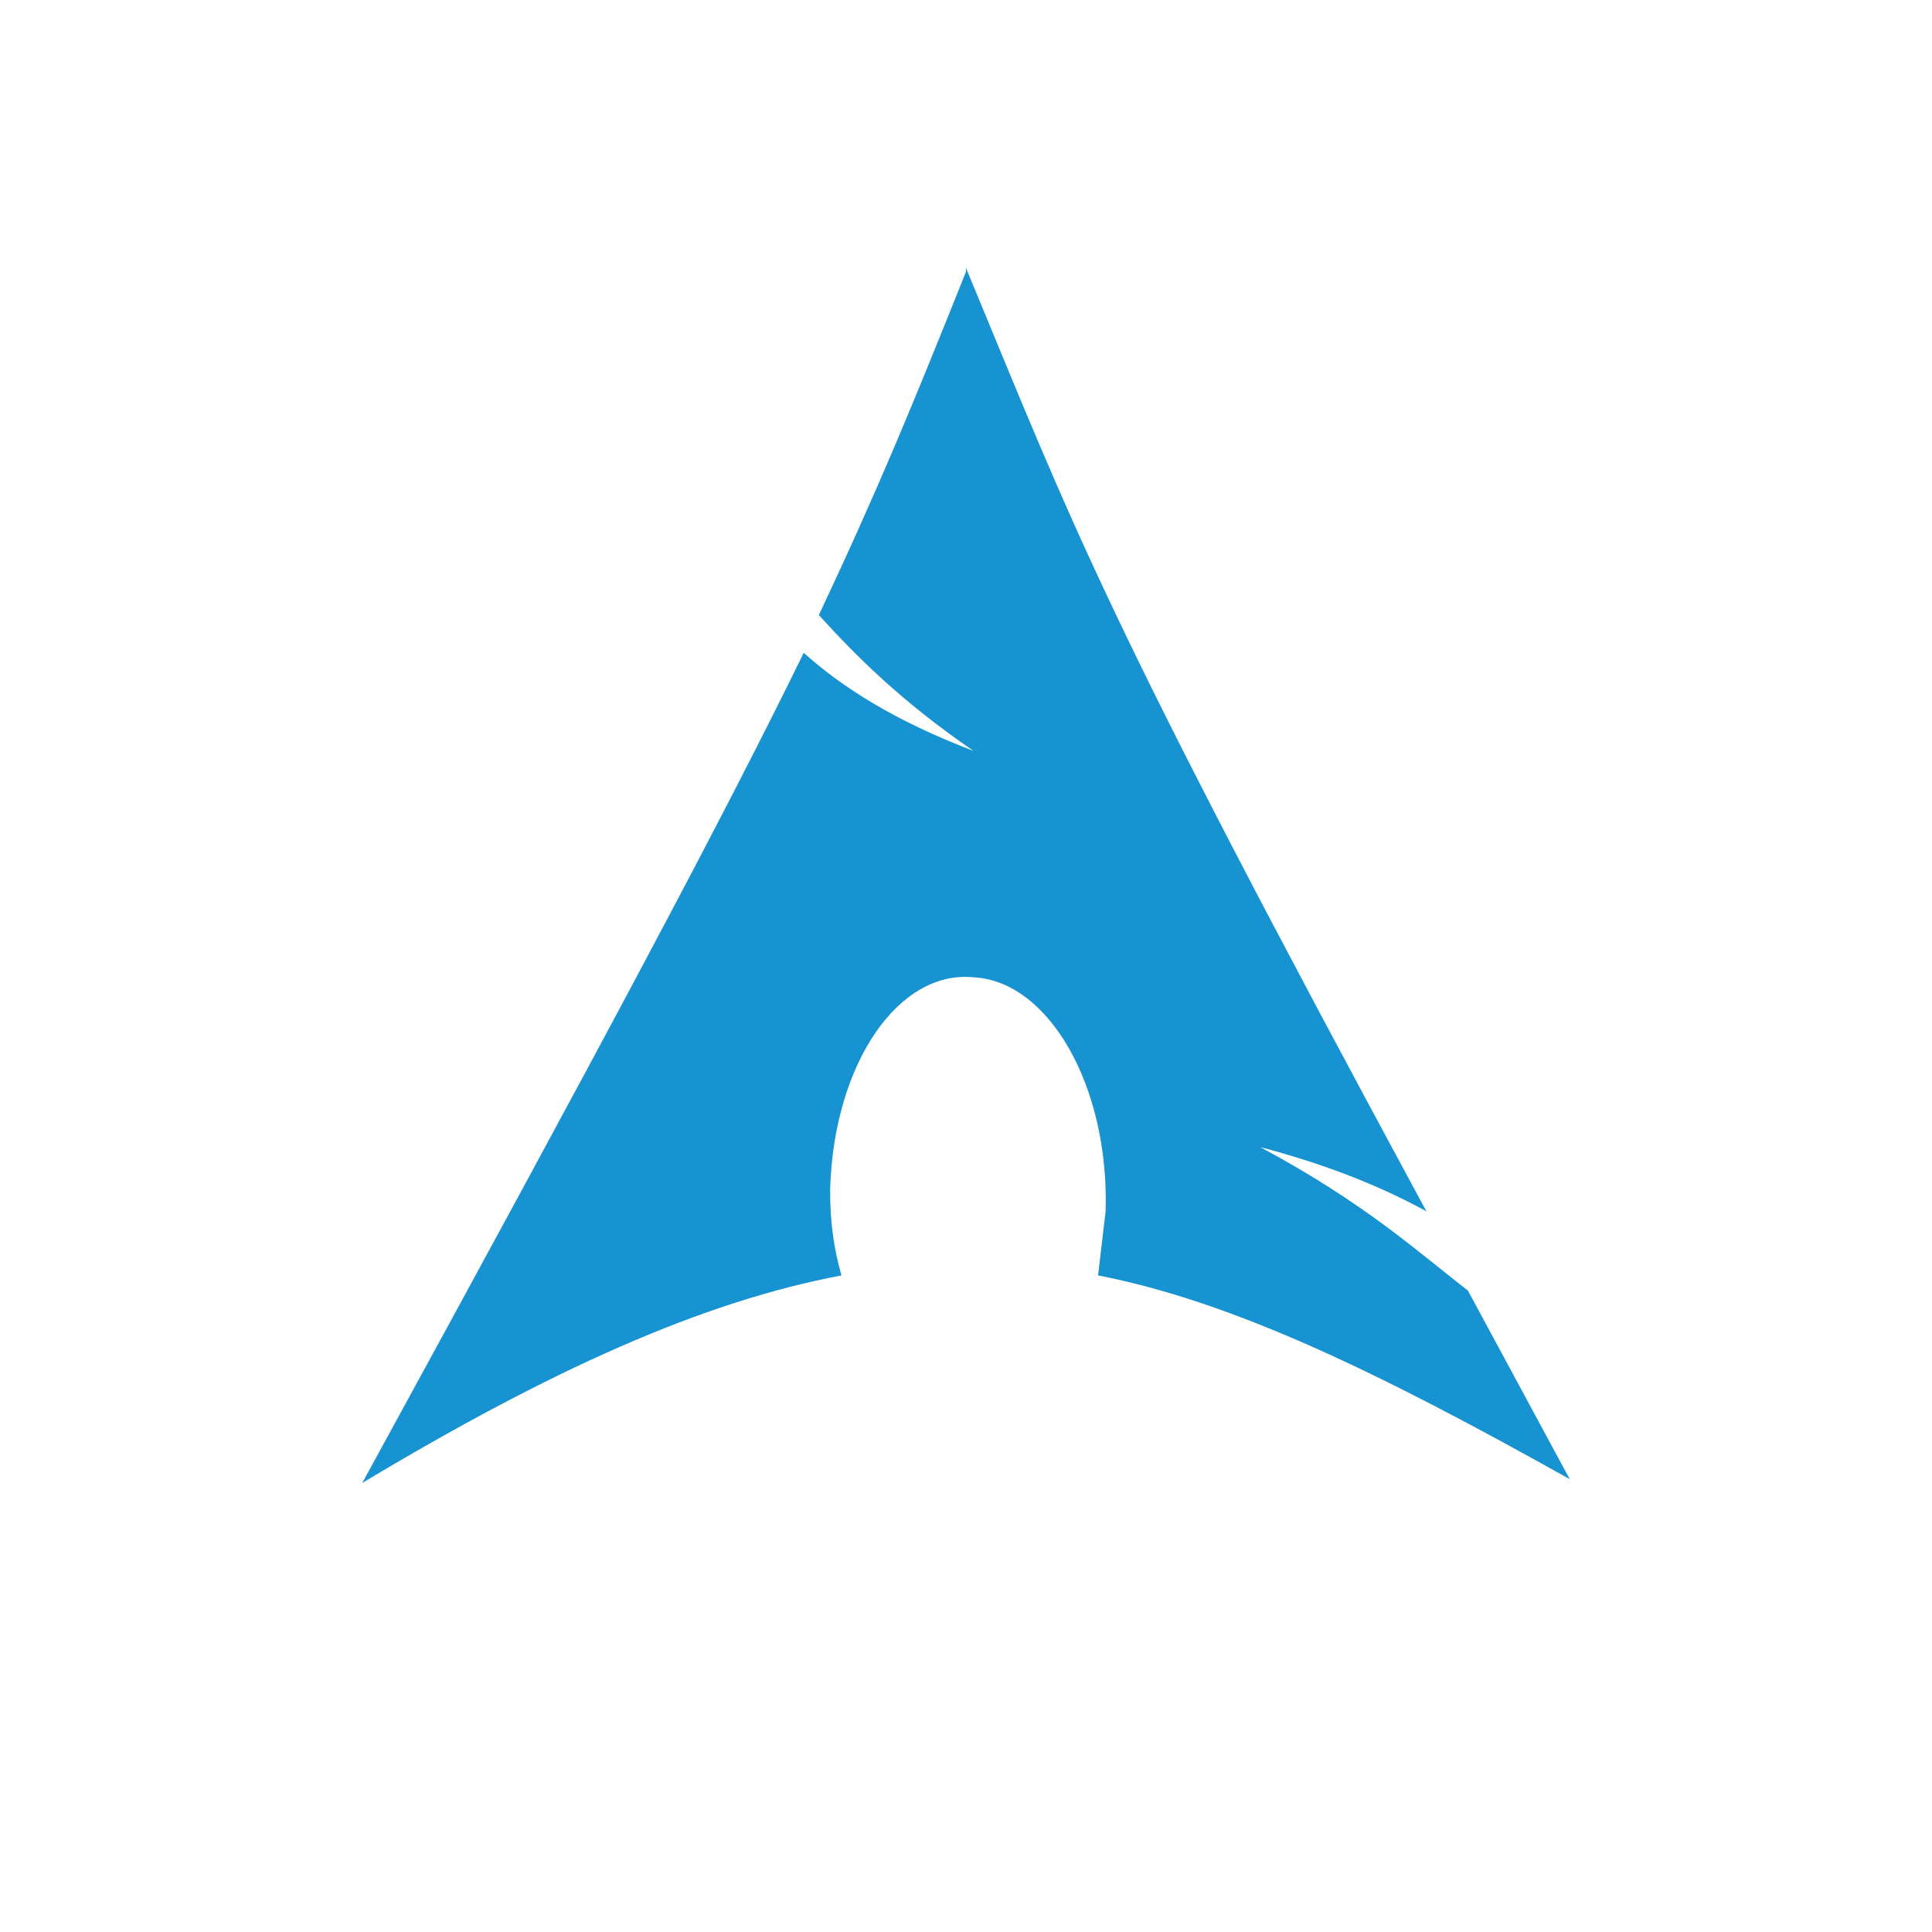
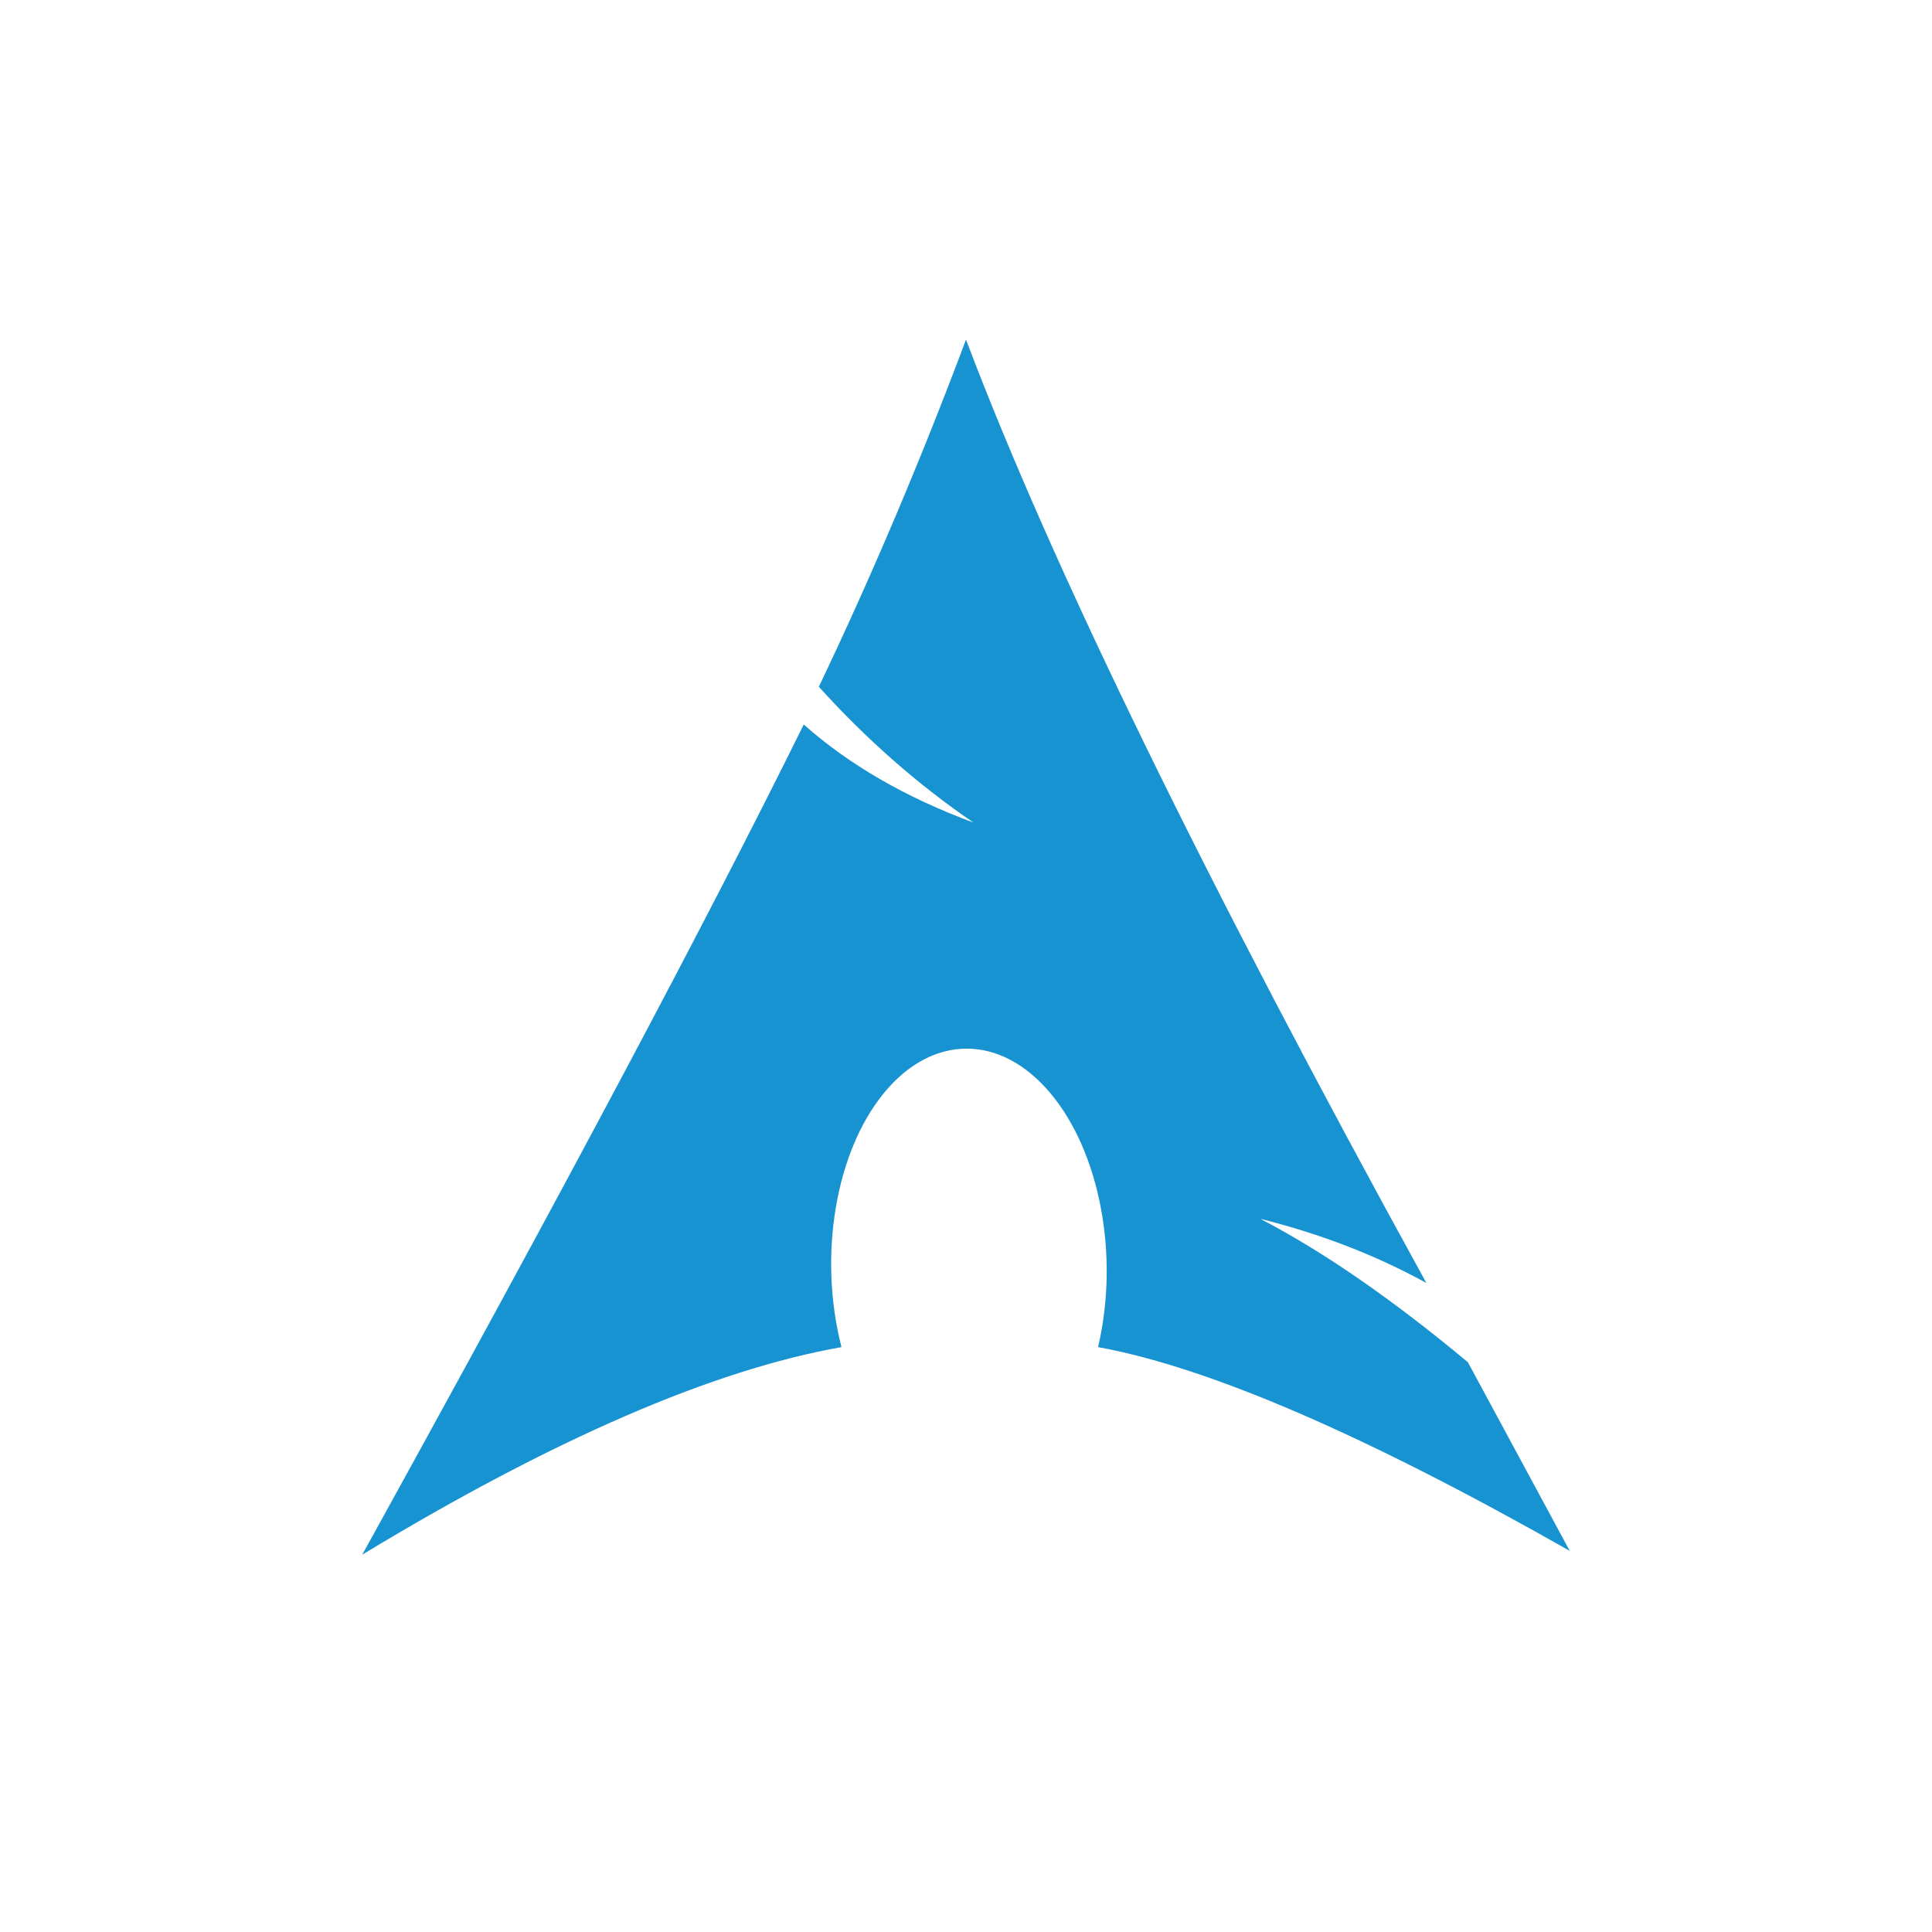
<svg xmlns="http://www.w3.org/2000/svg" aria-label="Arch Linux" role="img" viewBox="0 0 512 512">
  <rect width="512" height="512" fill="#fff" />
-   <path d="M256 72c-14 35-23 57-39 91 10 11 22 23 41 36-21-8-35-17-45-26-21 43-53 103-117 220 50-30 90-48 127-55-2-7-3-14-3-22v-1c1-33 18-58 38-56 20 1 36 29 35 62l-2 17c36 7 75 26 125 54l-27-50c-13-10-27-23-55-38 19 5 33 11 44 17-86-159-93-180-122-250z" fill="#1793d1" />
+   <path d="m416 411q-81-46-125-54a36.5 58-1 10-68 0q-51 9-127 55 79-143 117-220 18 16 45 26-22-15-41-36 21-44 39-92 34 90 122 250-20-11-44-17 25 13 55 38" fill="#1793d1" />
</svg>
